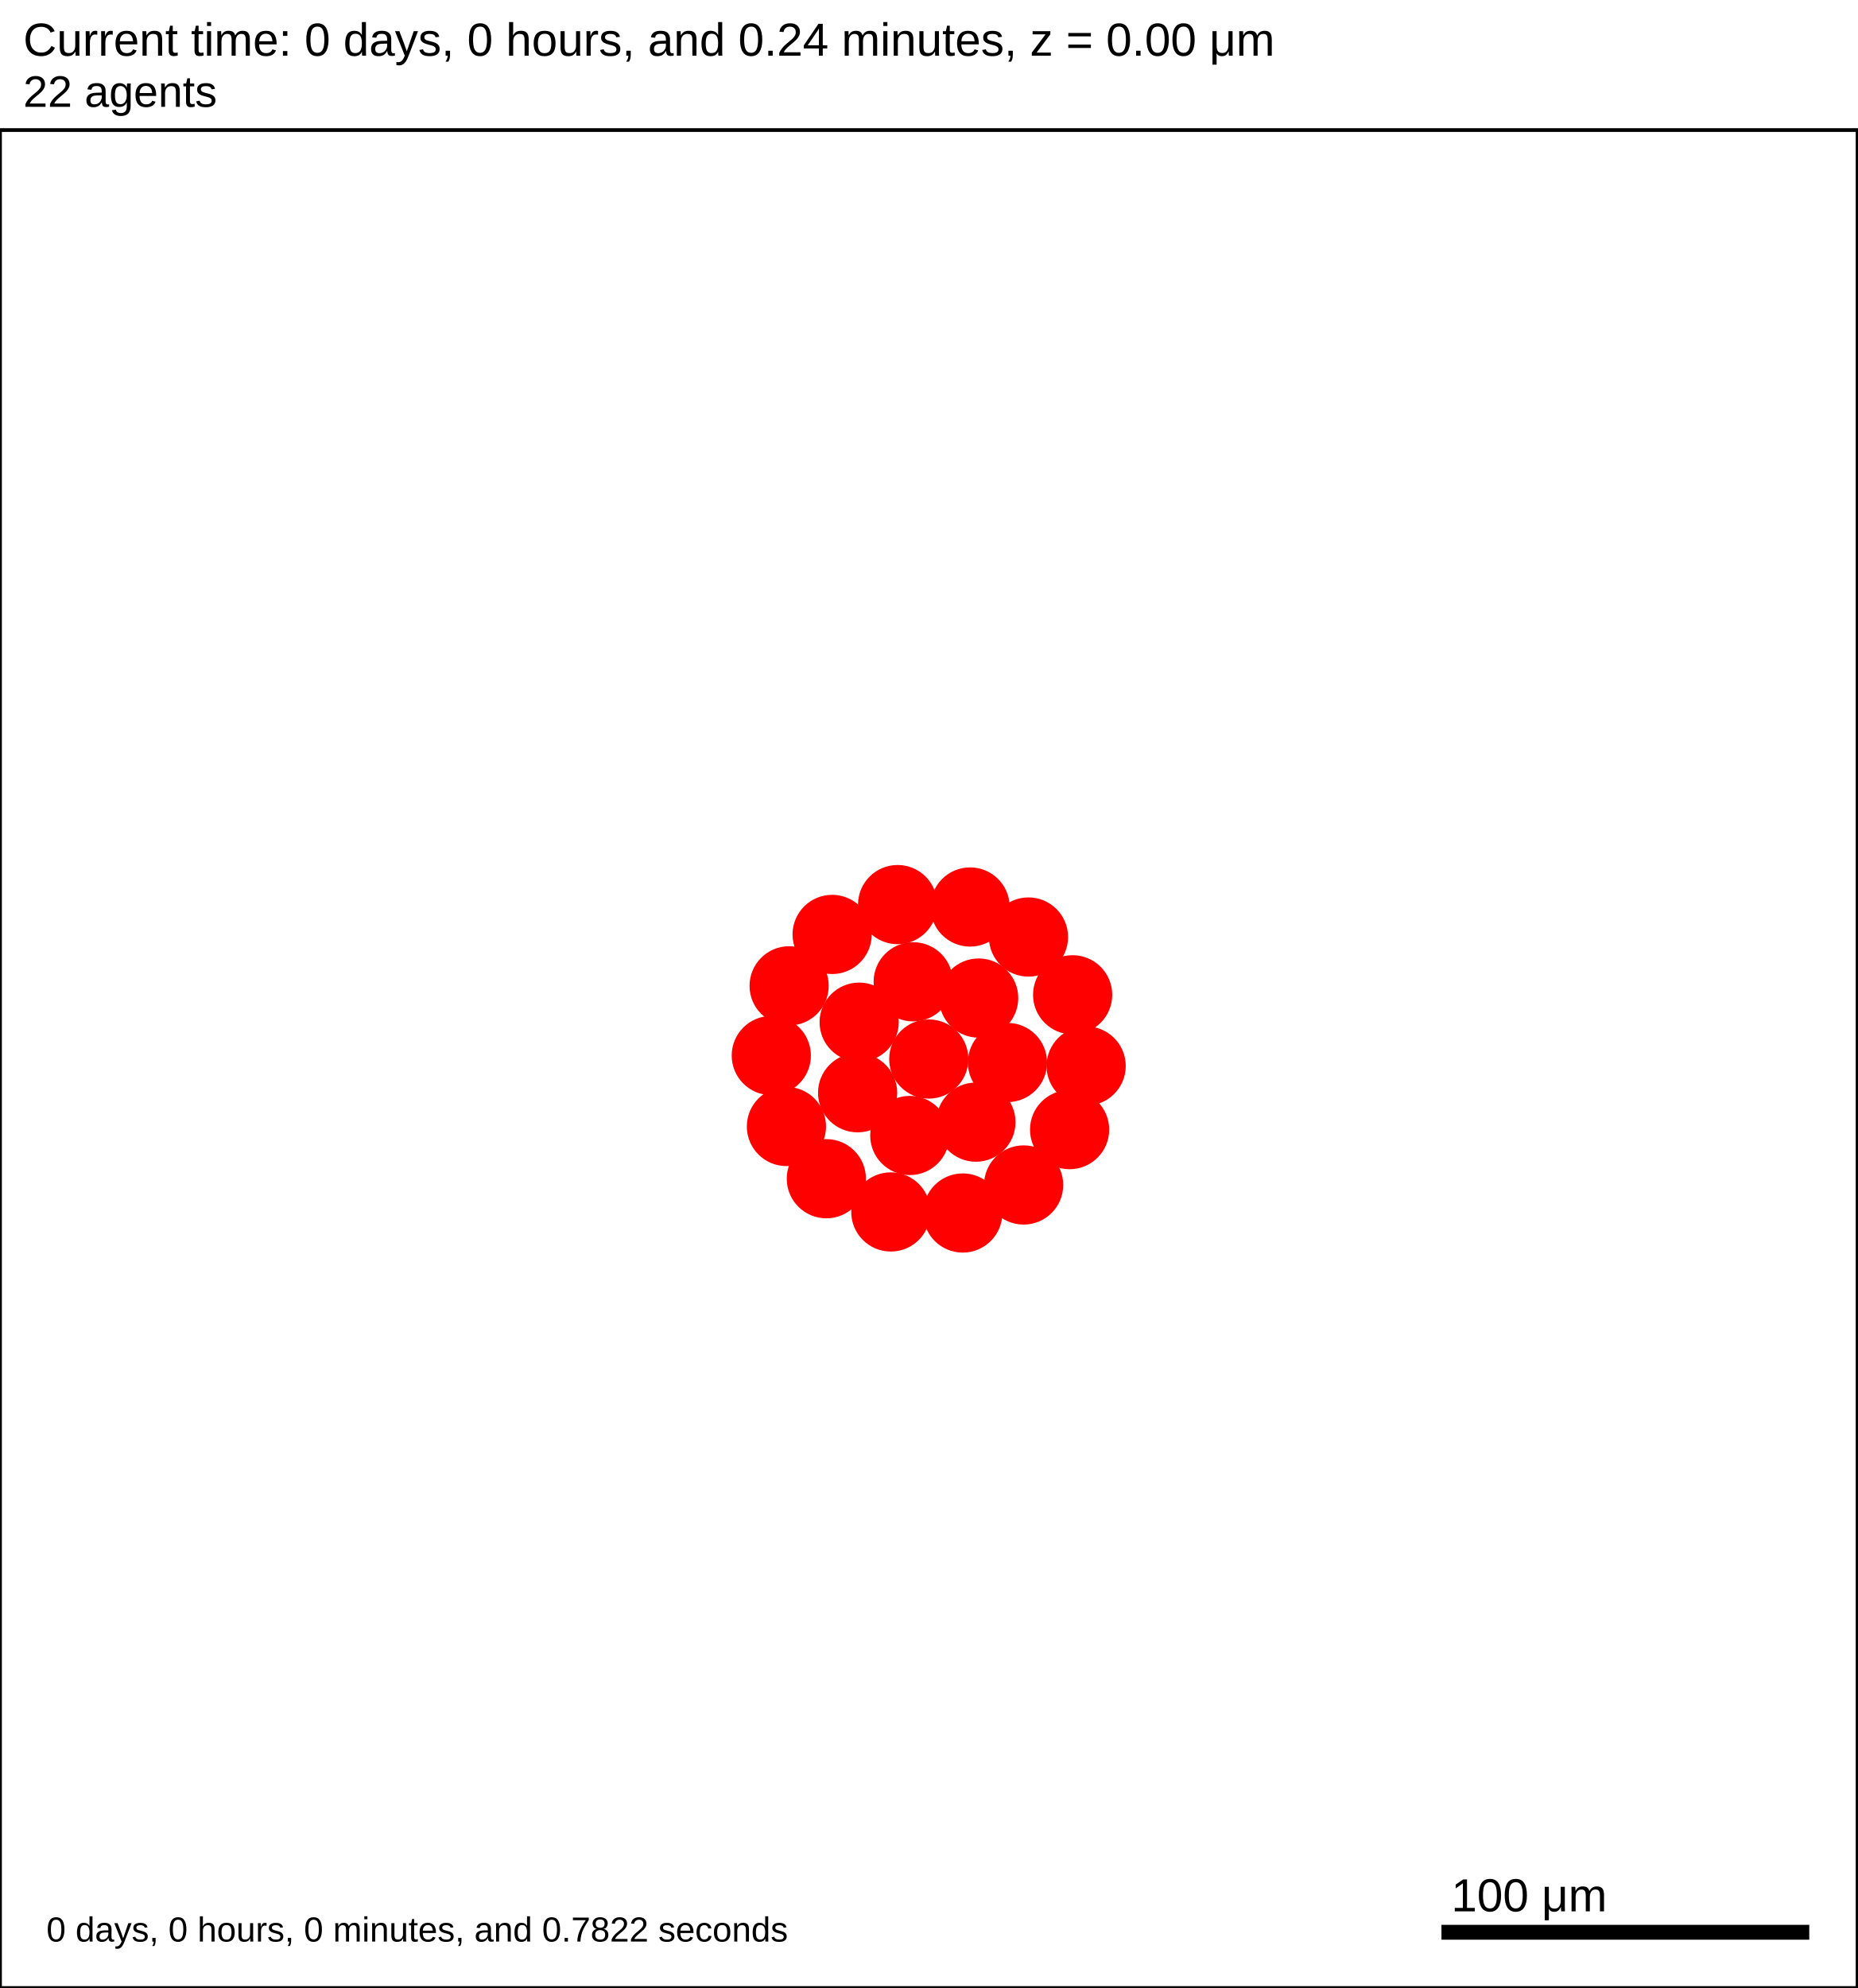
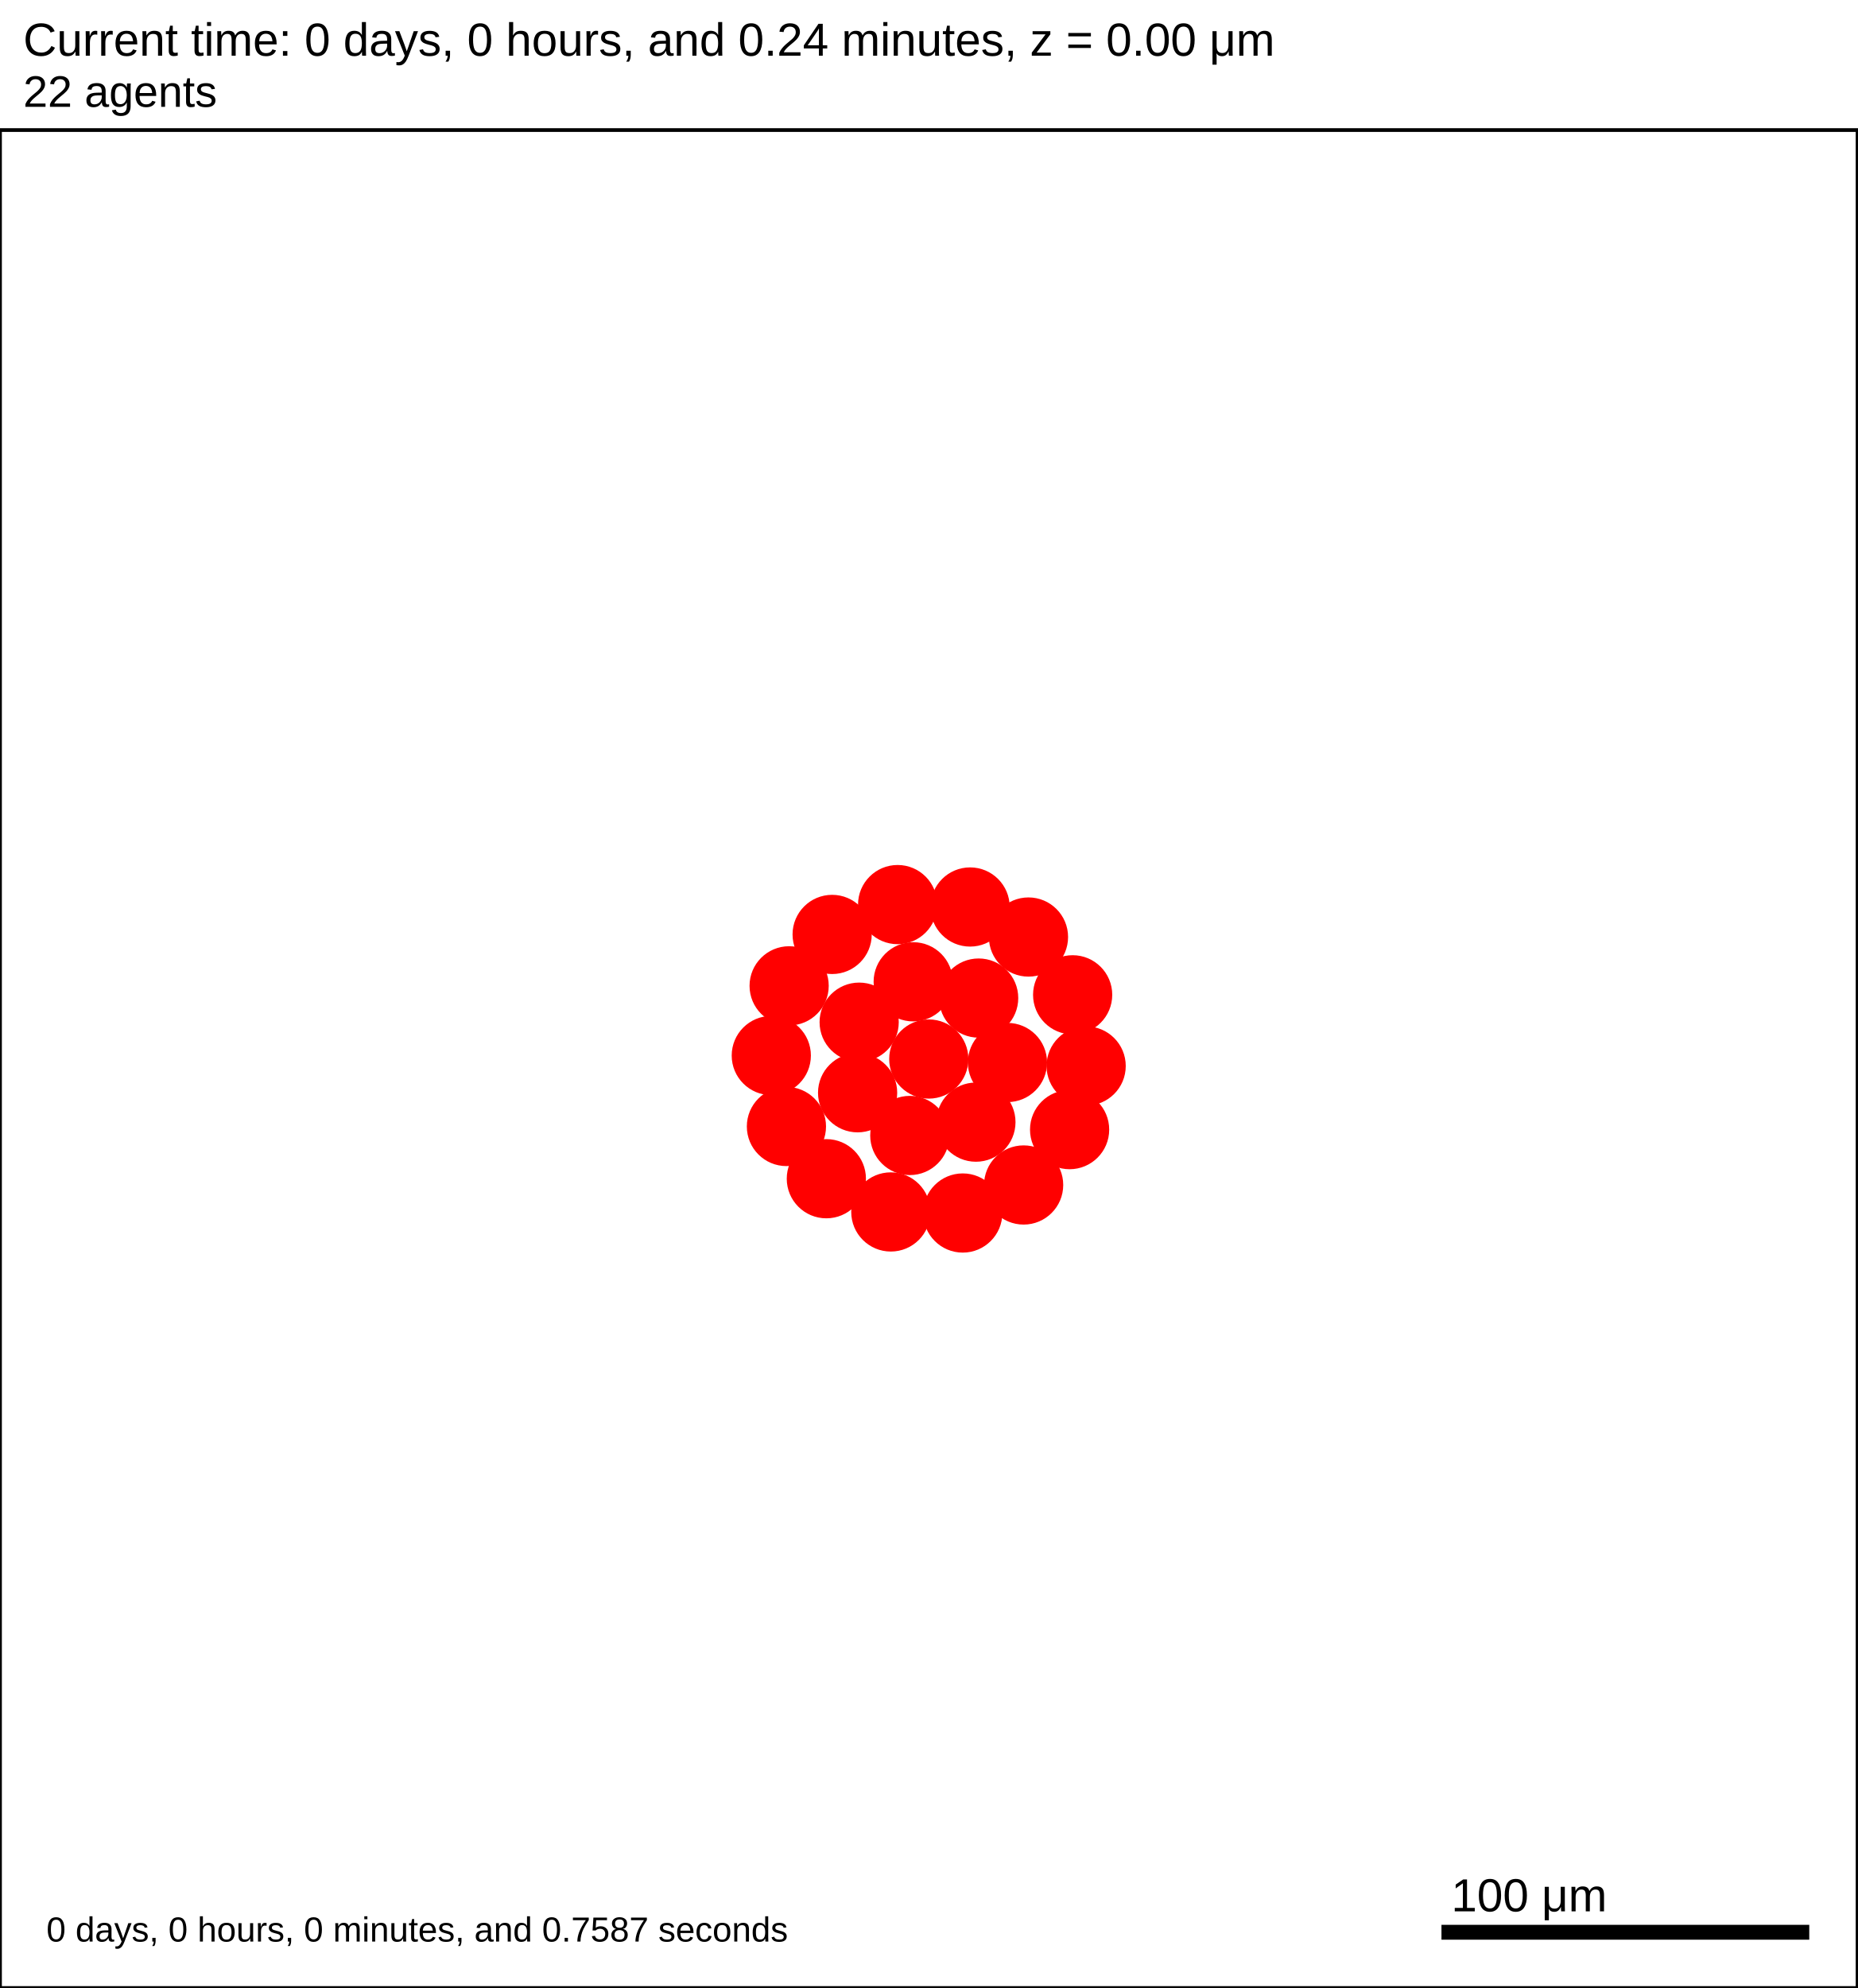
<svg xmlns="http://www.w3.org/2000/svg" version="1.1" width="500" height="535" id="svg2">
  <rect x="0" y="0" width="500" height="535" stroke-width="1" stroke="white" fill="white" />
  <text x="6.25" y="15" font-family="Arial" font-size="12.5" fill="black">
   Current time: 0 days, 0 hours, and 0.24 minutes, z = 0.00 μm
  </text>
  <text x="6.25" y="28.75" font-family="Arial" font-size="11.875" fill="black">
   22 agents
  </text>
  <g id="tissue" transform="translate(0,535) scale(1,-1)">
    <g id="ECM">
  </g>
    <g id="cells">
      <g id="cell0">
        <circle cx="250" cy="250" r="10.408" stroke-width="0.5" stroke="red" fill="red" />
        <circle cx="250" cy="250" r="6.25" stroke-width="0.5" stroke="red" fill="red" />
      </g>
      <g id="cell1">
        <circle cx="230.842" cy="240.923" r="10.408" stroke-width="0.5" stroke="red" fill="red" />
        <circle cx="230.842" cy="240.923" r="6.25" stroke-width="0.5" stroke="red" fill="red" />
      </g>
      <g id="cell2">
        <circle cx="263.426" cy="266.406" r="10.408" stroke-width="0.5" stroke="red" fill="red" />
        <circle cx="263.426" cy="266.406" r="6.25" stroke-width="0.5" stroke="red" fill="red" />
      </g>
      <g id="cell3">
        <circle cx="244.892" cy="229.425" r="10.408" stroke-width="0.5" stroke="red" fill="red" />
        <circle cx="244.892" cy="229.425" r="6.25" stroke-width="0.5" stroke="red" fill="red" />
      </g>
      <g id="cell4">
        <circle cx="245.806" cy="270.781" r="10.408" stroke-width="0.5" stroke="red" fill="red" />
        <circle cx="245.806" cy="270.781" r="6.25" stroke-width="0.5" stroke="red" fill="red" />
      </g>
      <g id="cell5">
        <circle cx="262.688" cy="233.016" r="10.408" stroke-width="0.5" stroke="red" fill="red" />
        <circle cx="262.688" cy="233.016" r="6.25" stroke-width="0.5" stroke="red" fill="red" />
      </g>
      <g id="cell6">
        <circle cx="231.262" cy="259.916" r="10.408" stroke-width="0.5" stroke="red" fill="red" />
        <circle cx="231.262" cy="259.916" r="6.25" stroke-width="0.5" stroke="red" fill="red" />
      </g>
      <g id="cell7">
        <circle cx="271.179" cy="249.063" r="10.408" stroke-width="0.5" stroke="red" fill="red" />
        <circle cx="271.179" cy="249.063" r="6.25" stroke-width="0.5" stroke="red" fill="red" />
      </g>
      <g id="cell8">
        <circle cx="259.148" cy="208.561" r="10.408" stroke-width="0.5" stroke="red" fill="red" />
        <circle cx="259.148" cy="208.561" r="6.25" stroke-width="0.5" stroke="red" fill="red" />
      </g>
      <g id="cell9">
        <circle cx="211.683" cy="231.845" r="10.408" stroke-width="0.5" stroke="red" fill="red" />
        <circle cx="211.683" cy="231.845" r="6.25" stroke-width="0.5" stroke="red" fill="red" />
      </g>
      <g id="cell10">
        <circle cx="223.989" cy="283.53" r="10.408" stroke-width="0.5" stroke="red" fill="red" />
        <circle cx="223.989" cy="283.53" r="6.25" stroke-width="0.5" stroke="red" fill="red" />
      </g>
      <g id="cell11">
-         <circle cx="276.837" cy="282.833" r="10.408" stroke-width="0.5" stroke="red" fill="red" />
-         <circle cx="276.837" cy="282.833" r="6.25" stroke-width="0.5" stroke="red" fill="red" />
+         <circle cx="276.838" cy="282.832" r="10.408" stroke-width="0.5" stroke="red" fill="red" />
+         <circle cx="276.838" cy="282.832" r="6.25" stroke-width="0.5" stroke="red" fill="red" />
      </g>
      <g id="cell12">
        <circle cx="287.906" cy="231.002" r="10.408" stroke-width="0.5" stroke="red" fill="red" />
        <circle cx="287.906" cy="231.002" r="6.25" stroke-width="0.5" stroke="red" fill="red" />
      </g>
      <g id="cell13">
        <circle cx="239.783" cy="208.849" r="10.408" stroke-width="0.5" stroke="red" fill="red" />
        <circle cx="239.783" cy="208.849" r="6.25" stroke-width="0.5" stroke="red" fill="red" />
      </g>
      <g id="cell14">
        <circle cx="207.61" cy="250.938" r="10.408" stroke-width="0.5" stroke="red" fill="red" />
        <circle cx="207.61" cy="250.938" r="6.25" stroke-width="0.5" stroke="red" fill="red" />
      </g>
      <g id="cell15">
        <circle cx="241.613" cy="291.562" r="10.408" stroke-width="0.5" stroke="red" fill="red" />
        <circle cx="241.613" cy="291.562" r="6.25" stroke-width="0.5" stroke="red" fill="red" />
      </g>
      <g id="cell16">
        <circle cx="288.725" cy="267.282" r="10.408" stroke-width="0.5" stroke="red" fill="red" />
        <circle cx="288.725" cy="267.282" r="6.25" stroke-width="0.5" stroke="red" fill="red" />
      </g>
      <g id="cell17">
        <circle cx="275.531" cy="216.104" r="10.408" stroke-width="0.5" stroke="red" fill="red" />
        <circle cx="275.531" cy="216.104" r="6.25" stroke-width="0.5" stroke="red" fill="red" />
      </g>
      <g id="cell18">
        <circle cx="222.428" cy="217.789" r="10.408" stroke-width="0.5" stroke="red" fill="red" />
        <circle cx="222.428" cy="217.789" r="6.25" stroke-width="0.5" stroke="red" fill="red" />
      </g>
      <g id="cell19">
        <circle cx="212.413" cy="269.699" r="10.408" stroke-width="0.5" stroke="red" fill="red" />
        <circle cx="212.413" cy="269.699" r="6.25" stroke-width="0.5" stroke="red" fill="red" />
      </g>
      <g id="cell20">
        <circle cx="261.124" cy="290.915" r="10.408" stroke-width="0.5" stroke="red" fill="red" />
        <circle cx="261.124" cy="290.915" r="6.25" stroke-width="0.5" stroke="red" fill="red" />
      </g>
      <g id="cell21">
        <circle cx="292.359" cy="248.125" r="10.408" stroke-width="0.5" stroke="red" fill="red" />
        <circle cx="292.359" cy="248.125" r="6.25" stroke-width="0.5" stroke="red" fill="red" />
      </g>
    </g>
  </g>
  <rect x="387.5" y="517.5" width="100" height="5" stroke-width="1" stroke="rgb(255,255,255)" fill="rgb(0,0,0)" />
  <text x="390.625" y="514.375" font-family="Arial" font-size="12.5" fill="black">
   100 μm
  </text>
  <text x="12.5" y="522.5" font-family="Arial" font-size="9.375" fill="black">
-    0 days, 0 hours, 0 minutes, and 0.7822 seconds
+    0 days, 0 hours, 0 minutes, and 0.7587 seconds
  </text>
  <rect x="0" y="35" width="500" height="500" stroke-width="1" stroke="rgb(0,0,0)" fill="none" />
</svg>
